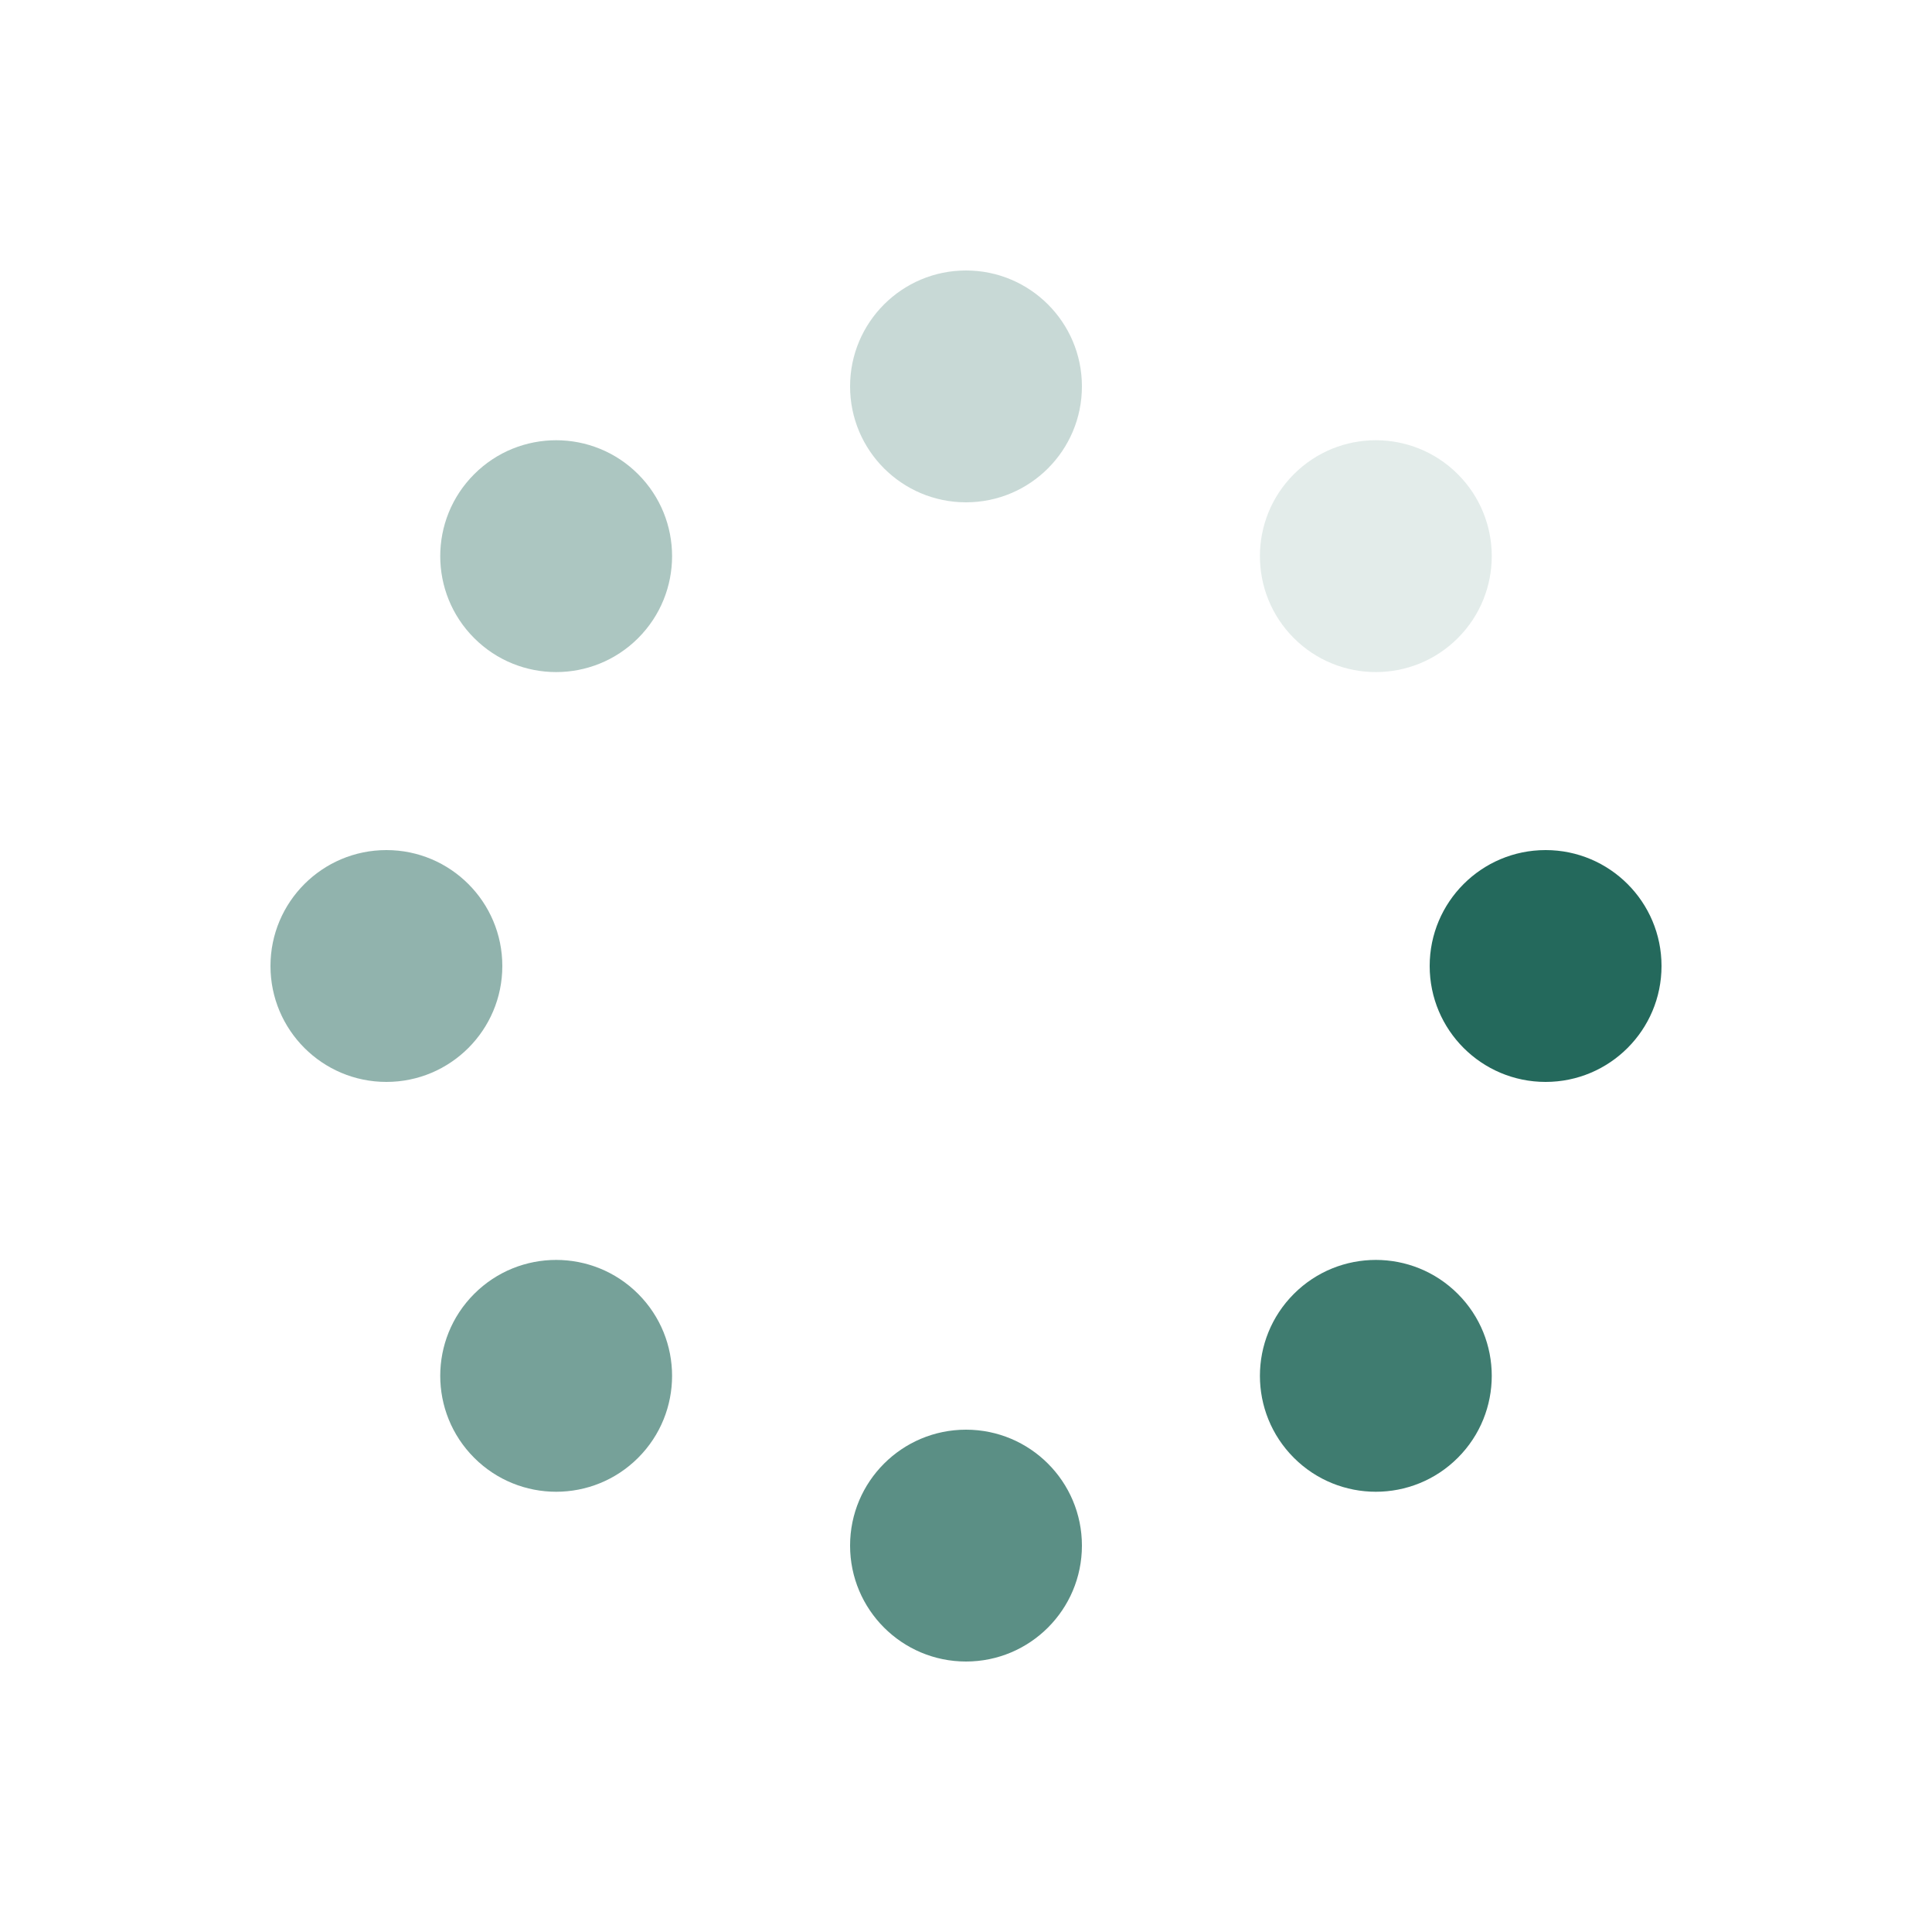
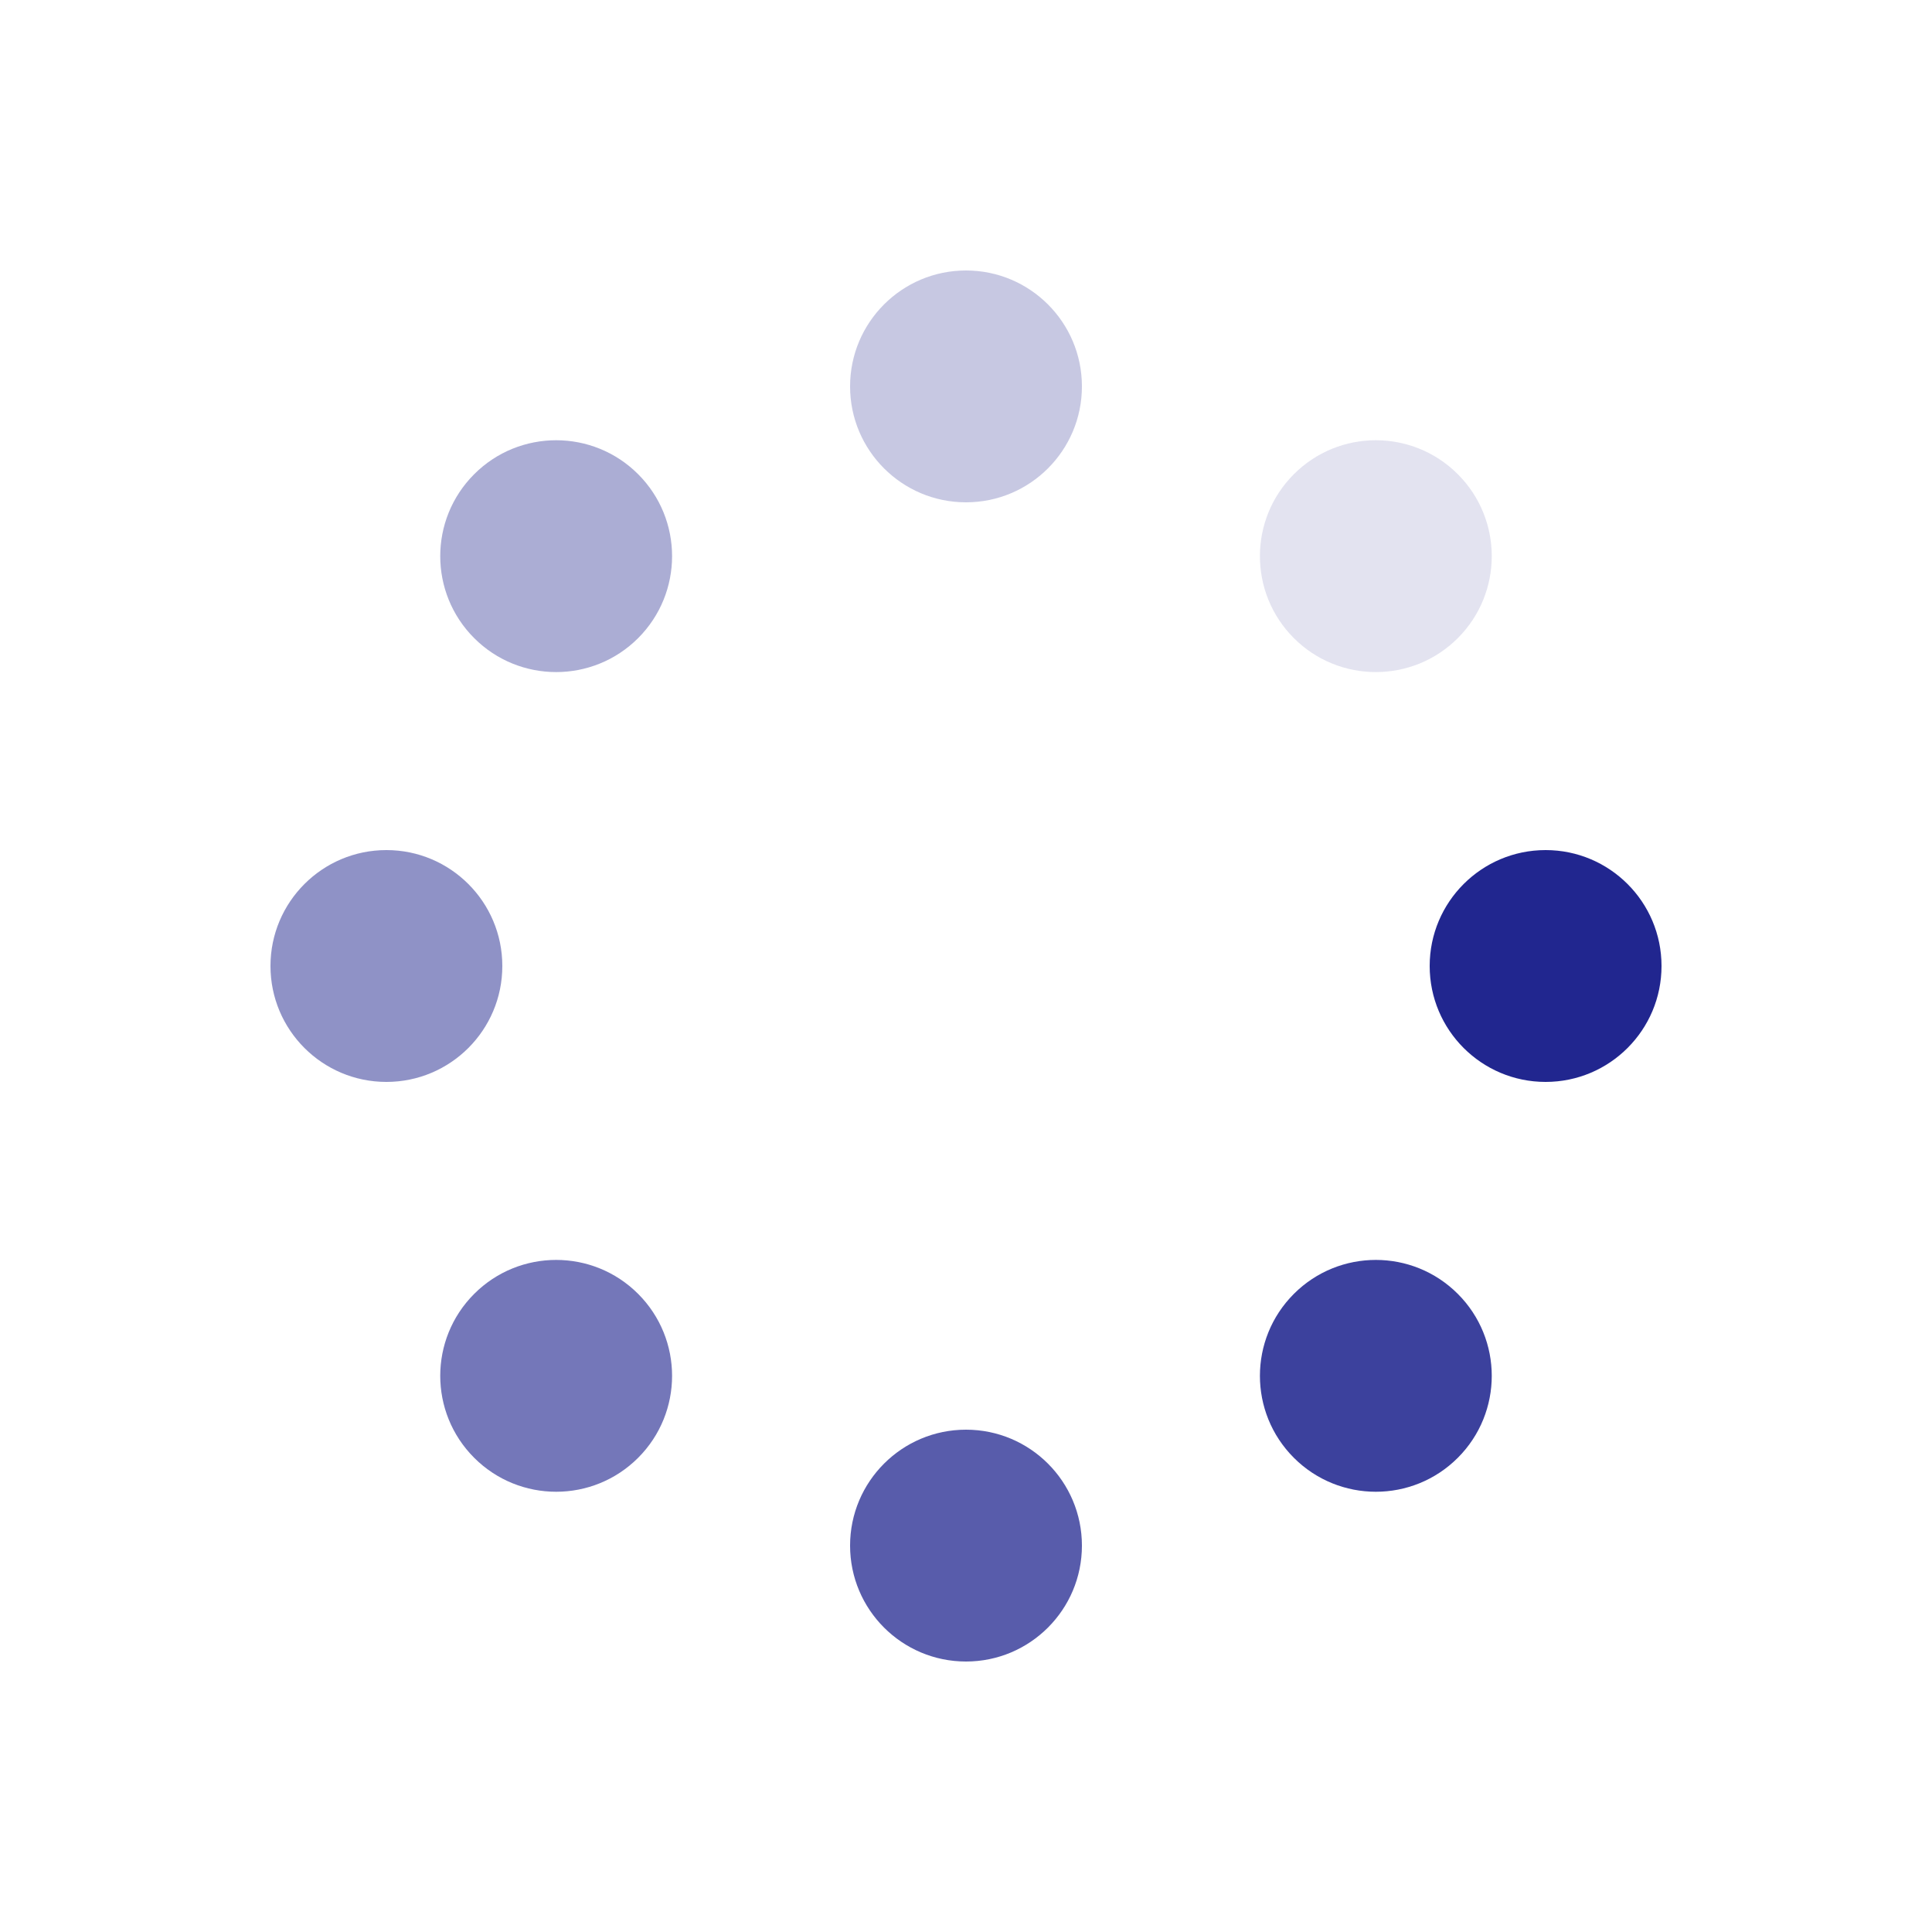
<svg xmlns="http://www.w3.org/2000/svg" style="margin: auto; background: #f5f7fb; display: block; shape-rendering: auto;" width="200px" height="200px" viewBox="0 0 100 100" preserveAspectRatio="xMidYMid">
  <g transform="translate(80,50)">
    <g transform="rotate(0)">
-       <circle cx="0" cy="0" r="6" fill="#24695c" fill-opacity="1">
+       <circle cx="0" cy="0" r="6" fill="#21268f" fill-opacity="1">
        <animateTransform attributeName="transform" type="scale" begin="-0.875s" values="1.5 1.5;1 1" keyTimes="0;1" dur="1s" repeatCount="indefinite" />
        <animate attributeName="fill-opacity" keyTimes="0;1" dur="1s" repeatCount="indefinite" values="1;0" begin="-0.875s" />
      </circle>
    </g>
  </g>
  <g transform="translate(71.2132,71.2132)">
    <g transform="rotate(45)">
-       <circle cx="0" cy="0" r="6" fill="#24695c" fill-opacity="0.875">
+       <circle cx="0" cy="0" r="6" fill="#21268f" fill-opacity="0.875">
        <animateTransform attributeName="transform" type="scale" begin="-0.75s" values="1.5 1.5;1 1" keyTimes="0;1" dur="1s" repeatCount="indefinite" />
        <animate attributeName="fill-opacity" keyTimes="0;1" dur="1s" repeatCount="indefinite" values="1;0" begin="-0.75s" />
      </circle>
    </g>
  </g>
  <g transform="translate(50,80)">
    <g transform="rotate(90)">
-       <circle cx="0" cy="0" r="6" fill="#24695c" fill-opacity="0.75">
+       <circle cx="0" cy="0" r="6" fill="#21268f" fill-opacity="0.75">
        <animateTransform attributeName="transform" type="scale" begin="-0.625s" values="1.5 1.5;1 1" keyTimes="0;1" dur="1s" repeatCount="indefinite" />
        <animate attributeName="fill-opacity" keyTimes="0;1" dur="1s" repeatCount="indefinite" values="1;0" begin="-0.625s" />
      </circle>
    </g>
  </g>
  <g transform="translate(28.7868,71.2132)">
    <g transform="rotate(135)">
-       <circle cx="0" cy="0" r="6" fill="#24695c" fill-opacity="0.625">
+       <circle cx="0" cy="0" r="6" fill="#21268f" fill-opacity="0.625">
        <animateTransform attributeName="transform" type="scale" begin="-0.5s" values="1.5 1.5;1 1" keyTimes="0;1" dur="1s" repeatCount="indefinite" />
        <animate attributeName="fill-opacity" keyTimes="0;1" dur="1s" repeatCount="indefinite" values="1;0" begin="-0.5s" />
      </circle>
    </g>
  </g>
  <g transform="translate(20,50)">
    <g transform="rotate(180)">
-       <circle cx="0" cy="0" r="6" fill="#24695c" fill-opacity="0.5">
+       <circle cx="0" cy="0" r="6" fill="#21268f" fill-opacity="0.5">
        <animateTransform attributeName="transform" type="scale" begin="-0.375s" values="1.5 1.5;1 1" keyTimes="0;1" dur="1s" repeatCount="indefinite" />
        <animate attributeName="fill-opacity" keyTimes="0;1" dur="1s" repeatCount="indefinite" values="1;0" begin="-0.375s" />
      </circle>
    </g>
  </g>
  <g transform="translate(28.7868,28.7868)">
    <g transform="rotate(225)">
-       <circle cx="0" cy="0" r="6" fill="#24695c" fill-opacity="0.375">
+       <circle cx="0" cy="0" r="6" fill="#21268f" fill-opacity="0.375">
        <animateTransform attributeName="transform" type="scale" begin="-0.25s" values="1.5 1.5;1 1" keyTimes="0;1" dur="1s" repeatCount="indefinite" />
        <animate attributeName="fill-opacity" keyTimes="0;1" dur="1s" repeatCount="indefinite" values="1;0" begin="-0.25s" />
      </circle>
    </g>
  </g>
  <g transform="translate(50,20)">
    <g transform="rotate(270)">
-       <circle cx="0" cy="0" r="6" fill="#24695c" fill-opacity="0.25">
+       <circle cx="0" cy="0" r="6" fill="#21268f" fill-opacity="0.25">
        <animateTransform attributeName="transform" type="scale" begin="-0.125s" values="1.5 1.5;1 1" keyTimes="0;1" dur="1s" repeatCount="indefinite" />
        <animate attributeName="fill-opacity" keyTimes="0;1" dur="1s" repeatCount="indefinite" values="1;0" begin="-0.125s" />
      </circle>
    </g>
  </g>
  <g transform="translate(71.2132,28.7868)">
    <g transform="rotate(315)">
-       <circle cx="0" cy="0" r="6" fill="#24695c" fill-opacity="0.125">
+       <circle cx="0" cy="0" r="6" fill="#21268f" fill-opacity="0.125">
        <animateTransform attributeName="transform" type="scale" begin="0s" values="1.5 1.5;1 1" keyTimes="0;1" dur="1s" repeatCount="indefinite" />
        <animate attributeName="fill-opacity" keyTimes="0;1" dur="1s" repeatCount="indefinite" values="1;0" begin="0s" />
      </circle>
    </g>
  </g>
</svg>
